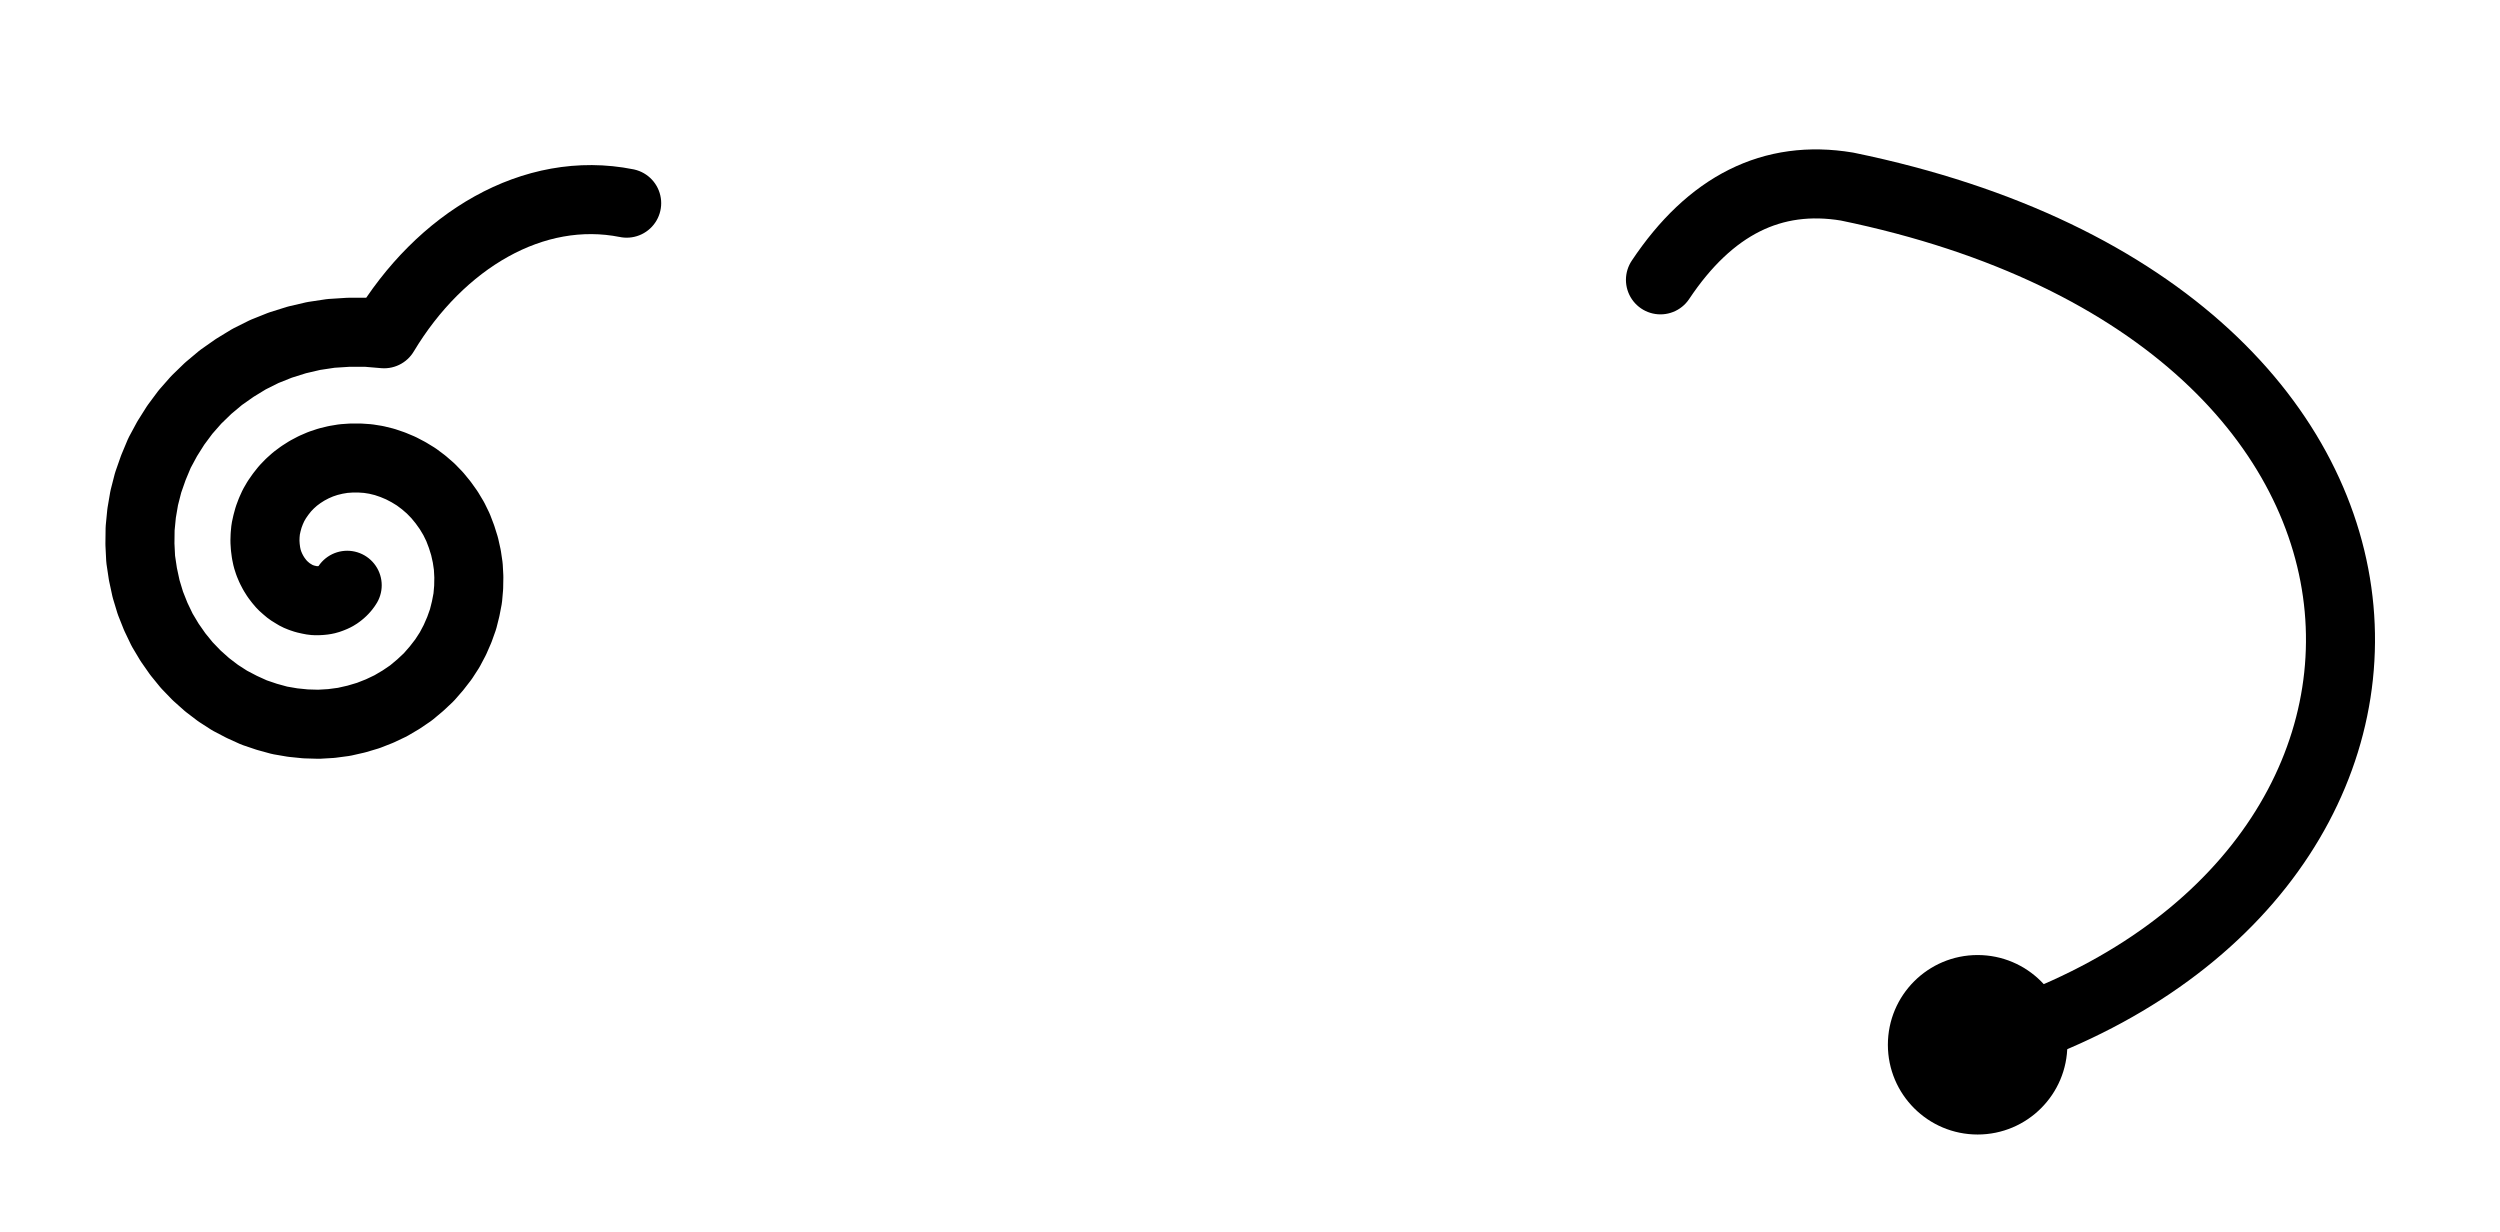
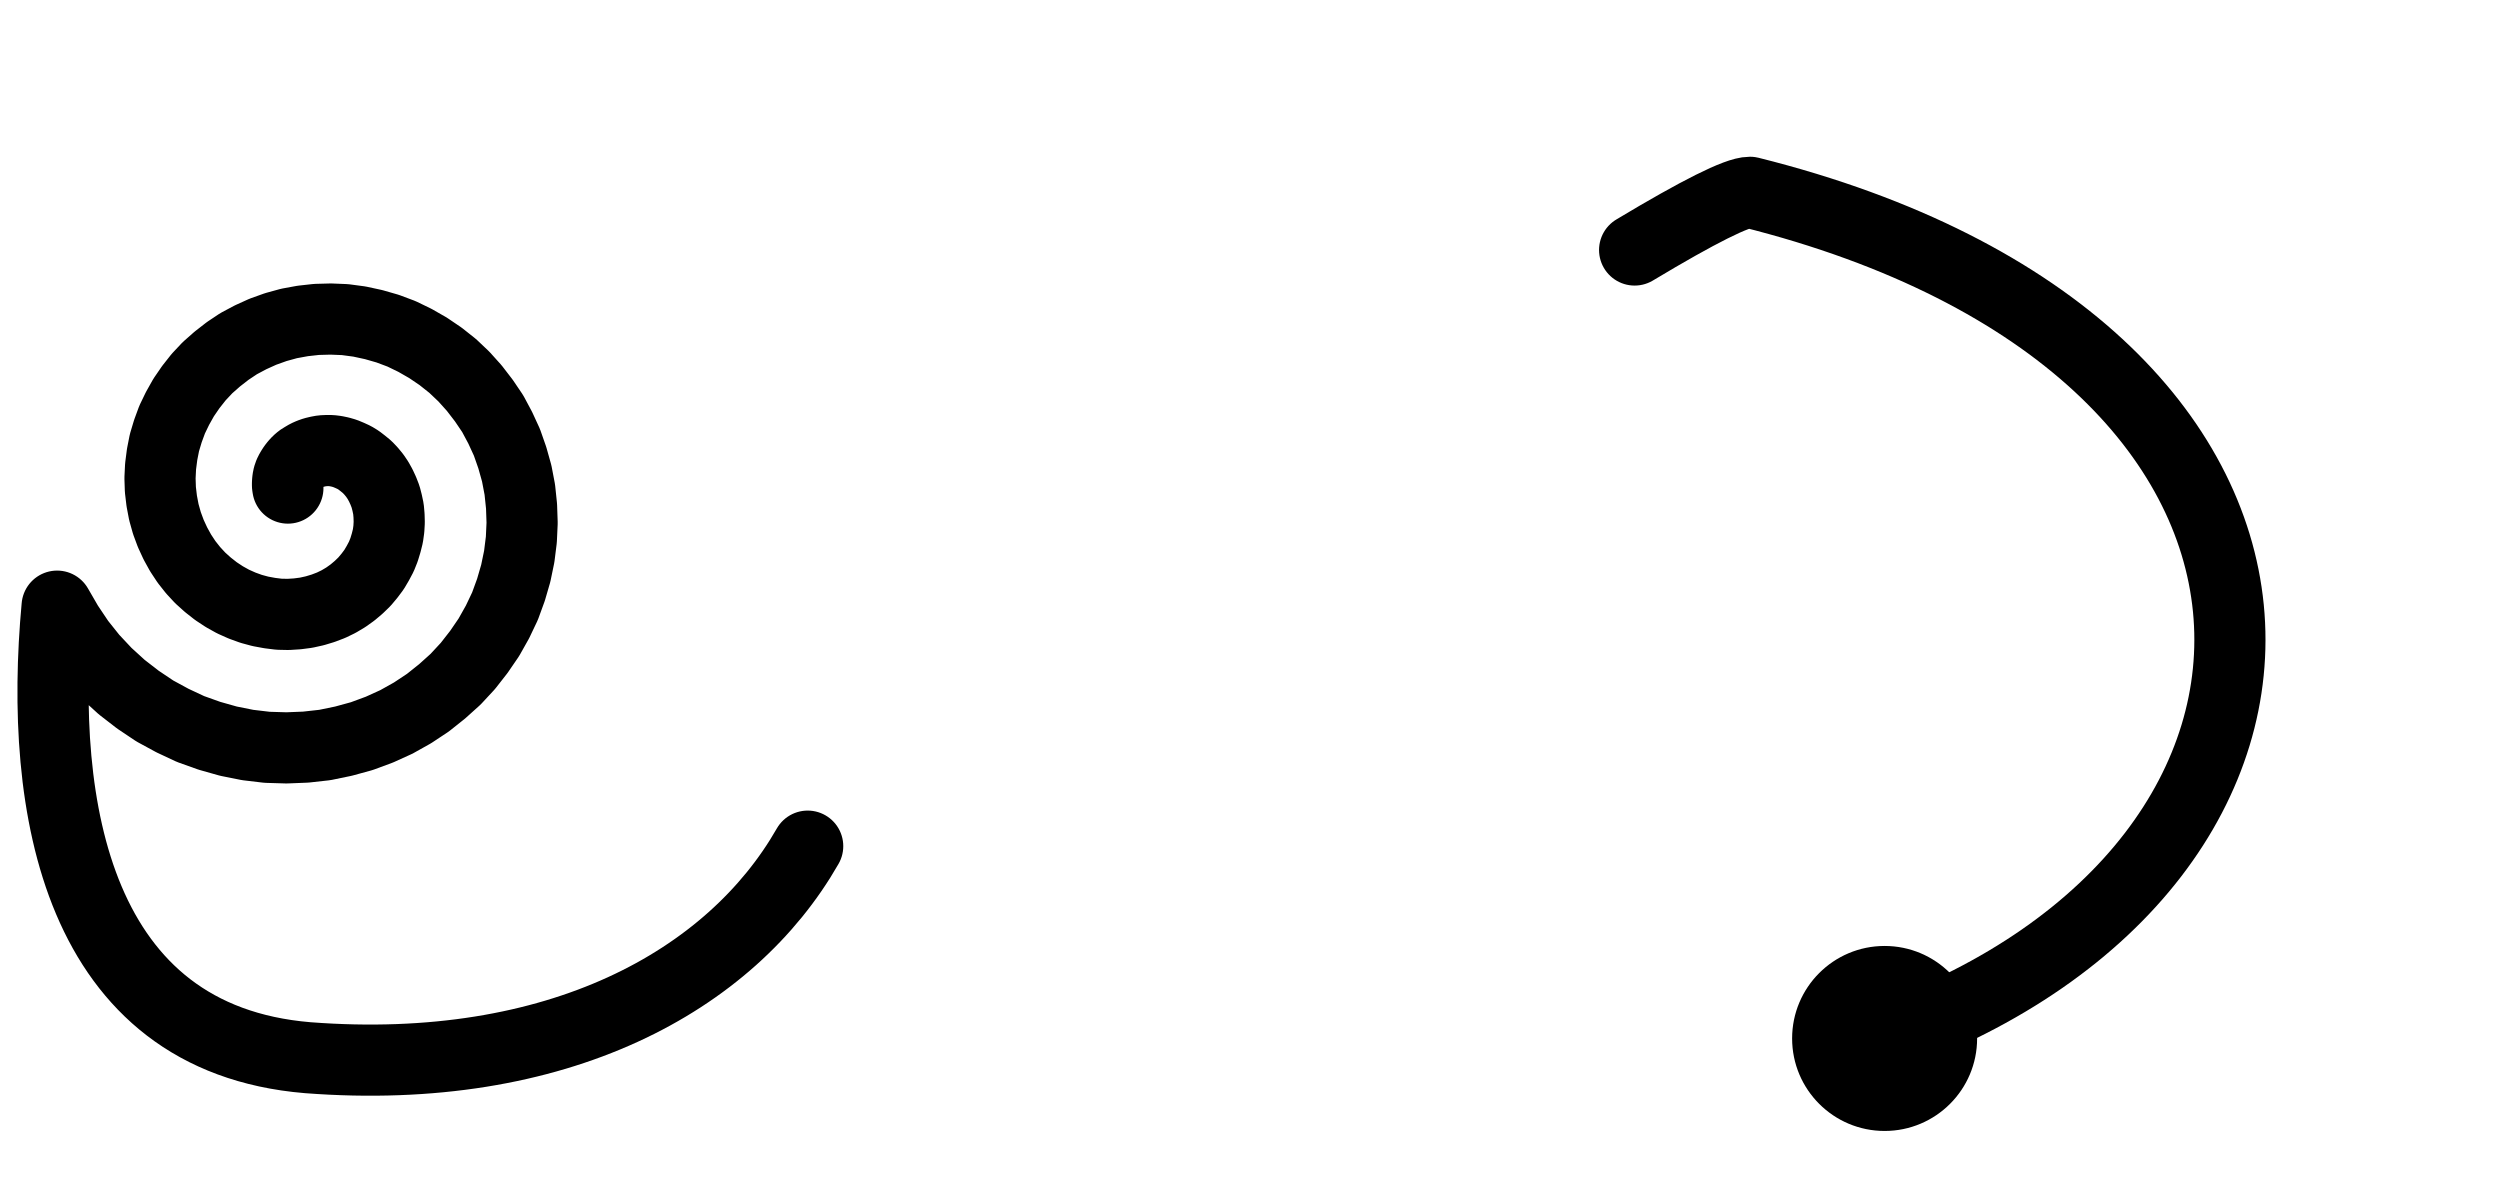
- <svg xmlns="http://www.w3.org/2000/svg" viewBox="40 22 134 66" fill="none" stroke="currentColor" stroke-width="3.7" stroke-linecap="round" stroke-linejoin="round" role="img" aria-label="Reflecting Journeys emblem">
-   <path d="M 58.61 53.37 L 58.53 53.49 L 58.43 53.61 L 58.32 53.72 L 58.2 53.82 L 58.06 53.92 L 57.91 54 L 57.74 54.07 L 57.57 54.13 L 57.38 54.17 L 57.19 54.19 L 56.98 54.2 L 56.78 54.19 L 56.57 54.15 L 56.35 54.1 L 56.14 54.03 L 55.92 53.94 L 55.72 53.82 L 55.51 53.69 L 55.32 53.53 L 55.13 53.36 L 54.96 53.16 L 54.8 52.95 L 54.65 52.71 L 54.52 52.46 L 54.41 52.2 L 54.32 51.92 L 54.26 51.63 L 54.22 51.32 L 54.2 51.01 L 54.21 50.69 L 54.24 50.37 L 54.31 50.05 L 54.4 49.72 L 54.52 49.4 L 54.66 49.09 L 54.84 48.78 L 55.05 48.48 L 55.28 48.19 L 55.54 47.92 L 55.82 47.67 L 56.13 47.44 L 56.46 47.23 L 56.82 47.04 L 57.19 46.88 L 57.58 46.75 L 57.99 46.65 L 58.41 46.58 L 58.84 46.55 L 59.28 46.55 L 59.72 46.58 L 60.16 46.65 L 60.61 46.76 L 61.05 46.91 L 61.48 47.09 L 61.9 47.31 L 62.31 47.56 L 62.71 47.86 L 63.08 48.18 L 63.43 48.54 L 63.75 48.93 L 64.05 49.35 L 64.32 49.8 L 64.55 50.27 L 64.74 50.77 L 64.9 51.28 L 65.02 51.82 L 65.1 52.36 L 65.13 52.92 L 65.12 53.49 L 65.07 54.06 L 64.96 54.63 L 64.82 55.19 L 64.62 55.75 L 64.38 56.3 L 64.1 56.83 L 63.77 57.34 L 63.39 57.83 L 62.98 58.3 L 62.52 58.73 L 62.03 59.14 L 61.5 59.5 L 60.94 59.83 L 60.35 60.11 L 59.74 60.35 L 59.1 60.54 L 58.44 60.69 L 57.76 60.78 L 57.08 60.82 L 56.38 60.8 L 55.69 60.73 L 54.99 60.61 L 54.3 60.42 L 53.62 60.19 L 52.96 59.89 L 52.31 59.55 L 51.69 59.15 L 51.1 58.7 L 50.54 58.2 L 50.01 57.65 L 49.53 57.06 L 49.09 56.43 L 48.69 55.76 L 48.35 55.05 L 48.06 54.32 L 47.83 53.56 L 47.66 52.77 L 47.54 51.97 L 47.5 51.16 L 47.51 50.33 L 47.59 49.51 L 47.73 48.69 L 47.94 47.87 L 48.22 47.07 L 48.55 46.28 L 48.96 45.52 L 49.42 44.79 L 49.94 44.09 L 50.52 43.43 L 51.16 42.81 L 51.84 42.24 L 52.58 41.72 L 53.35 41.25 L 54.17 40.84 L 55.02 40.5 L 55.91 40.22 L 56.81 40.01 L 57.74 39.87 L 58.68 39.81 L 59.64 39.81 L 60.59 39.89 C 63.59 34.89 68.59 31.89 73.59 32.89" />
-   <path d="M 129 37 Q 133 31 139 32 C 173 39 173 70 146 78" />
-   <circle cx="146" cy="78" r="4.81" fill="currentColor" stroke="none" />
+ <svg xmlns="http://www.w3.org/2000/svg" viewBox="42 24 130 62" fill="none" stroke="currentColor" stroke-width="3.7" stroke-linecap="round" stroke-linejoin="round" role="img" aria-label="Reflecting Journeys emblem">
+   <path d="M 56.97 49.38 L 56.95 49.25 L 56.95 49.12 L 56.96 48.98 L 56.98 48.84 L 57.02 48.69 L 57.08 48.55 L 57.16 48.41 L 57.25 48.27 L 57.36 48.13 L 57.48 48 L 57.62 47.88 L 57.78 47.78 L 57.95 47.68 L 58.13 47.6 L 58.33 47.53 L 58.54 47.48 L 58.76 47.44 L 58.98 47.43 L 59.22 47.43 L 59.46 47.46 L 59.7 47.51 L 59.94 47.58 L 60.18 47.68 L 60.42 47.79 L 60.65 47.93 L 60.87 48.1 L 61.09 48.28 L 61.29 48.49 L 61.48 48.72 L 61.65 48.97 L 61.8 49.24 L 61.93 49.52 L 62.05 49.83 L 62.13 50.14 L 62.2 50.47 L 62.23 50.81 L 62.24 51.16 L 62.22 51.51 L 62.17 51.87 L 62.08 52.23 L 61.97 52.59 L 61.83 52.94 L 61.65 53.28 L 61.45 53.62 L 61.21 53.94 L 60.95 54.25 L 60.65 54.54 L 60.33 54.81 L 59.98 55.06 L 59.61 55.28 L 59.22 55.47 L 58.8 55.63 L 58.37 55.76 L 57.92 55.86 L 57.46 55.92 L 56.99 55.95 L 56.51 55.94 L 56.03 55.88 L 55.54 55.79 L 55.06 55.66 L 54.59 55.49 L 54.12 55.28 L 53.67 55.03 L 53.23 54.74 L 52.81 54.41 L 52.41 54.05 L 52.04 53.65 L 51.7 53.22 L 51.39 52.75 L 51.12 52.26 L 50.88 51.74 L 50.68 51.2 L 50.52 50.63 L 50.41 50.05 L 50.34 49.46 L 50.32 48.86 L 50.35 48.25 L 50.43 47.63 L 50.55 47.02 L 50.73 46.42 L 50.95 45.82 L 51.23 45.24 L 51.55 44.67 L 51.92 44.13 L 52.33 43.61 L 52.79 43.12 L 53.3 42.67 L 53.84 42.25 L 54.41 41.87 L 55.03 41.54 L 55.67 41.25 L 56.34 41.01 L 57.03 40.82 L 57.74 40.69 L 58.46 40.61 L 59.2 40.59 L 59.94 40.62 L 60.69 40.72 L 61.43 40.88 L 62.16 41.09 L 62.88 41.36 L 63.58 41.7 L 64.26 42.09 L 64.91 42.53 L 65.54 43.03 L 66.12 43.58 L 66.66 44.18 L 67.16 44.83 L 67.62 45.51 L 68.01 46.24 L 68.36 47 L 68.64 47.8 L 68.87 48.62 L 69.03 49.46 L 69.12 50.32 L 69.15 51.19 L 69.11 52.06 L 69 52.94 L 68.82 53.81 L 68.57 54.67 L 68.26 55.52 L 67.87 56.34 L 67.42 57.14 L 66.9 57.9 L 66.33 58.63 L 65.69 59.32 L 64.99 59.95 L 64.25 60.54 L 63.45 61.07 L 62.61 61.54 L 61.73 61.94 L 60.81 62.28 L 59.86 62.54 L 58.89 62.74 L 57.9 62.85 L 56.9 62.89 L 55.89 62.86 L 54.88 62.74 L 53.88 62.54 L 52.89 62.26 L 51.91 61.91 L 50.97 61.47 L 50.05 60.97 L 49.17 60.38 L 48.33 59.73 L 47.54 59.01 L 46.8 58.22 L 46.13 57.38 L 45.52 56.47 L 44.97 55.52 C 44 66 46 78 58 79 C 71 80 80 75 84 68" />
+   <path d="M 127 37 Q 132 34 133 34 C 165 42 165 69 140 78" />
+   <circle cx="140" cy="78" r="4.81" fill="currentColor" stroke="none" />
</svg>
